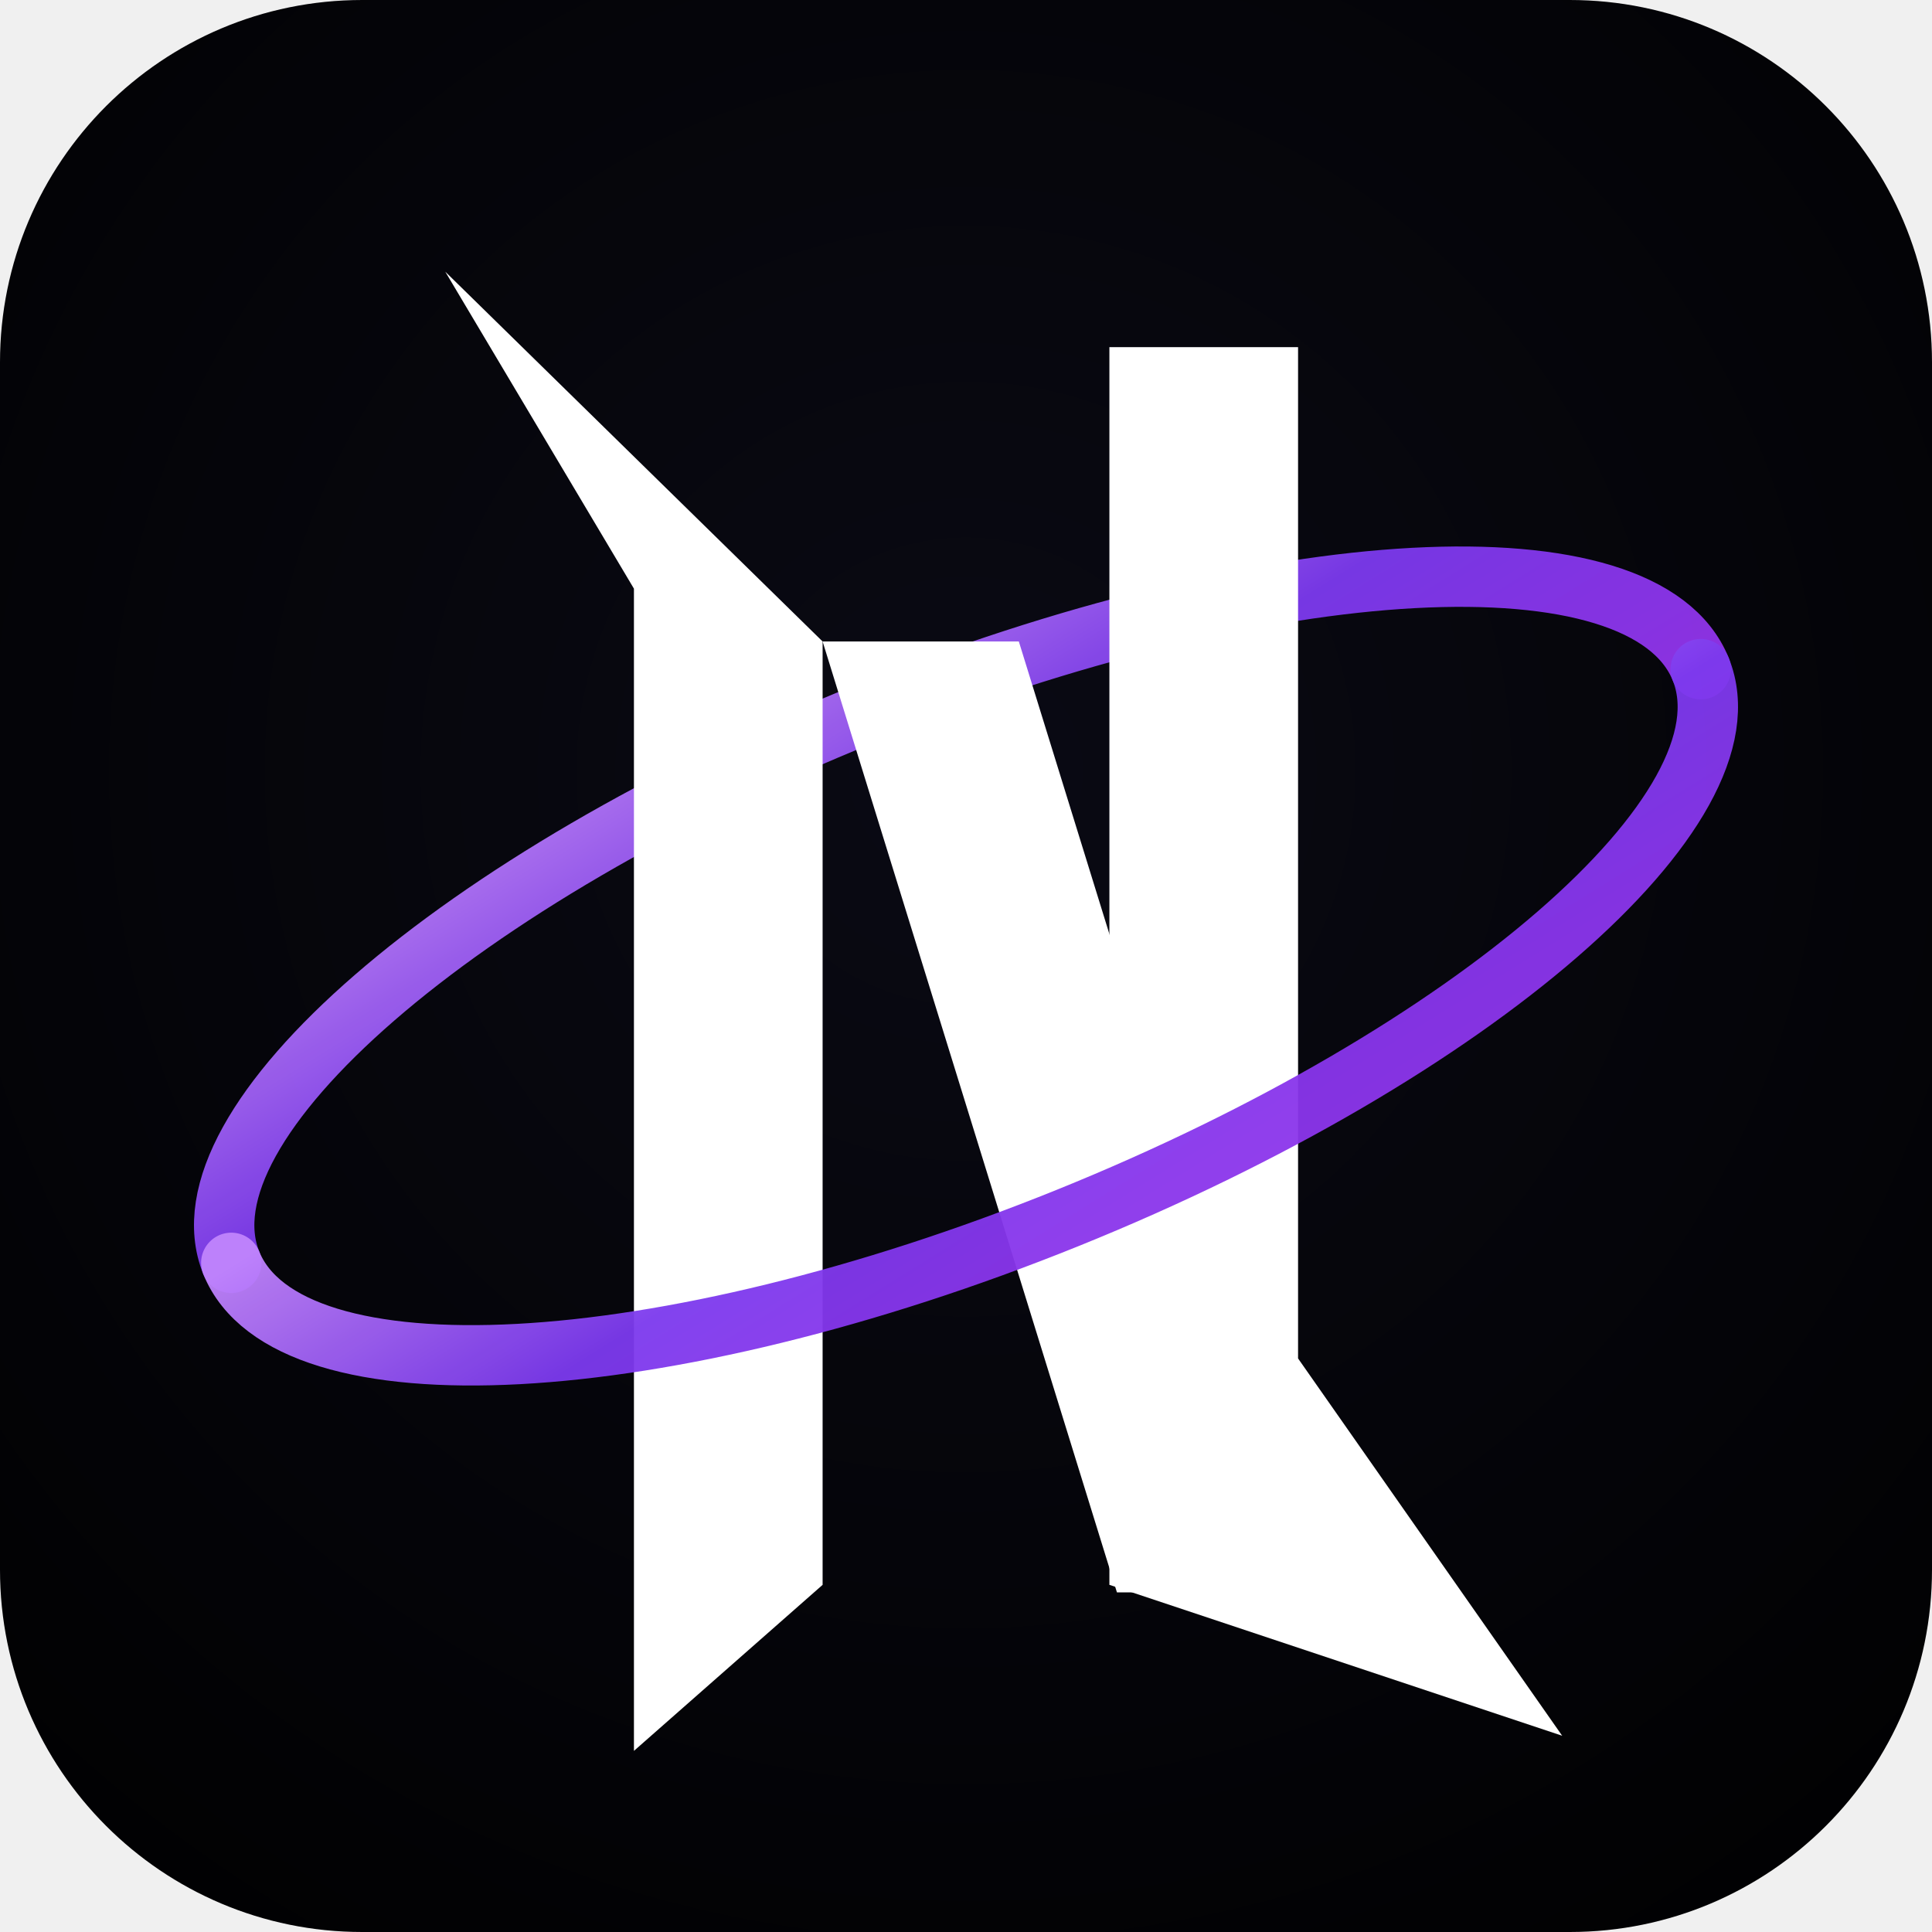
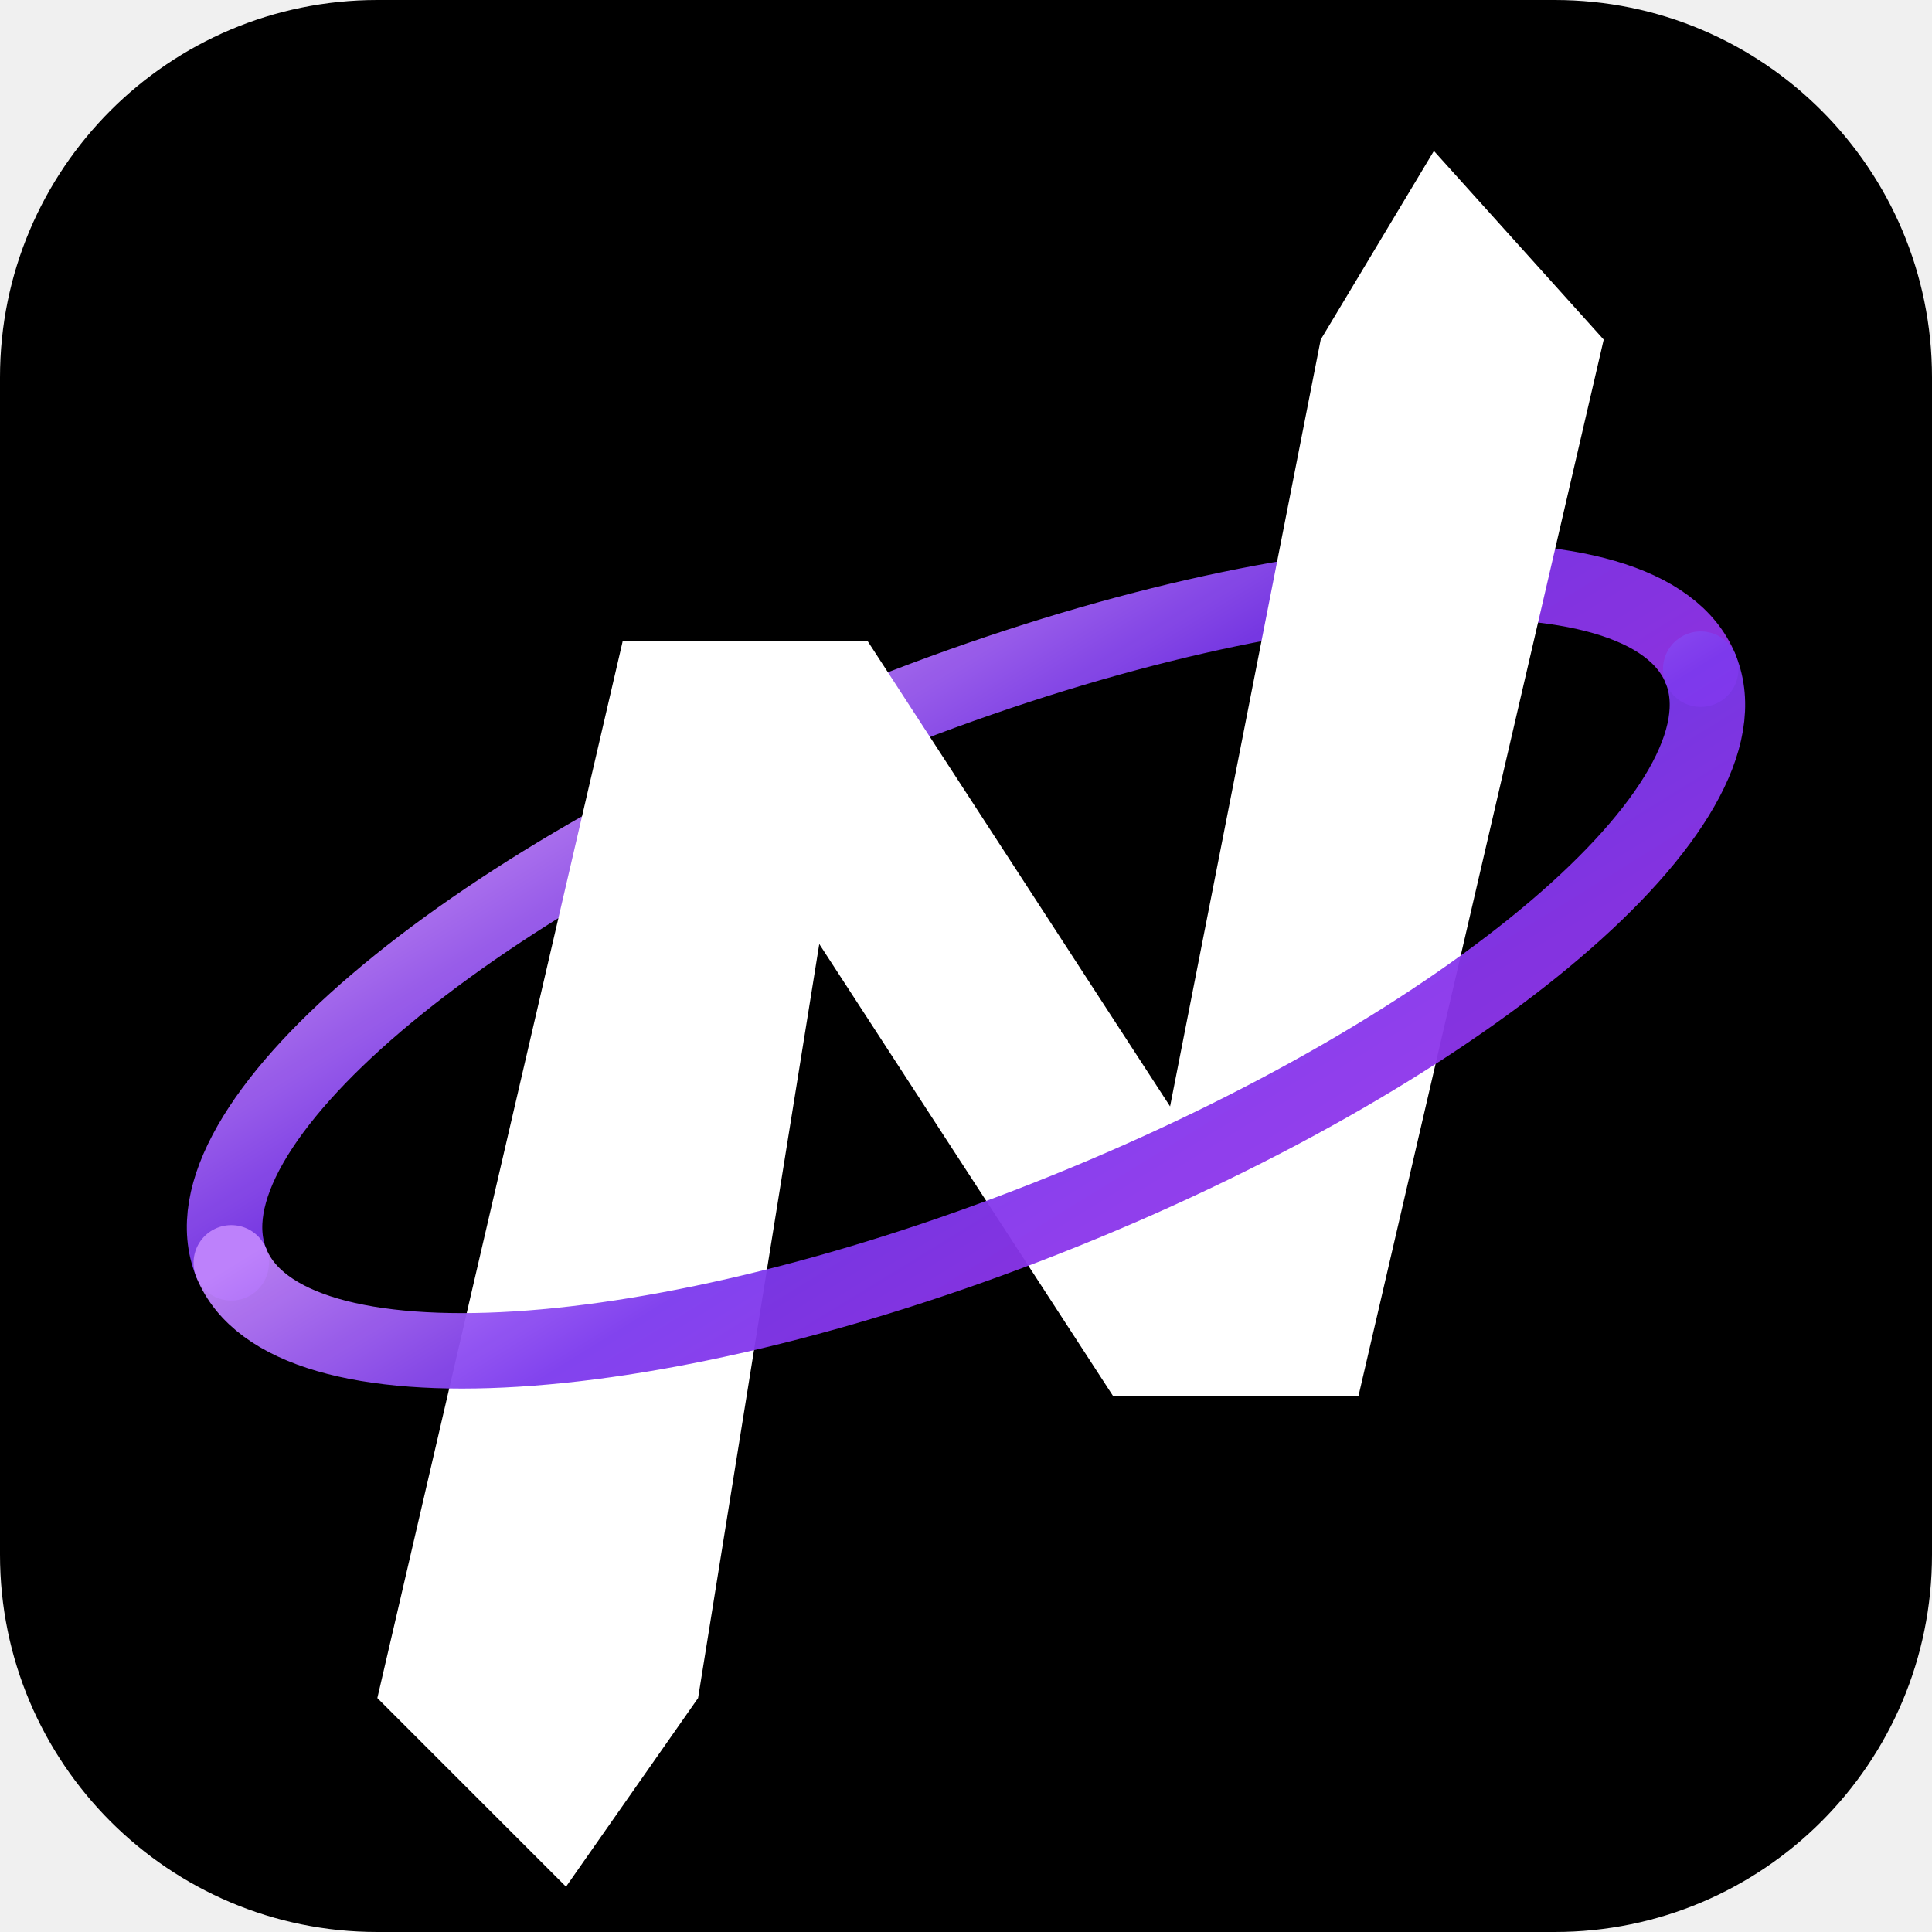
- <svg xmlns="http://www.w3.org/2000/svg" viewBox="0 0 512 512">
+ <svg xmlns="http://www.w3.org/2000/svg" viewBox="0 0 1024 1024">
  <defs>
    <linearGradient id="ringGrad" x1="0" y1="0" x2="1" y2="1">
      <stop offset="0" stop-color="#C084FC" />
      <stop offset="0.5" stop-color="#7C3AED" />
      <stop offset="1" stop-color="#9333EA" />
    </linearGradient>
-     <radialGradient id="bgGrad" cx="50%" cy="40%" r="80%">
-       <stop offset="0" stop-color="#0A0A14" />
-       <stop offset="1" stop-color="#000000" />
-     </radialGradient>
  </defs>
-   <rect width="512" height="512" rx="96" fill="url(#bgGrad)" />
-   <g transform="translate(256 256) rotate(-22)">
-     <path d="M -210,0 A 210,72 0 0,1 210,0" fill="none" stroke="url(#ringGrad)" stroke-width="16" stroke-linecap="round" opacity="0.95" />
+   <rect width="1024" height="1024" rx="200" fill="black" />
+   <g transform="translate(512 512) rotate(-22)">
+     <path d="M -420,0 A 420,140 0 0,1 420,0" fill="none" stroke="url(#ringGrad)" stroke-width="40" stroke-linecap="round" opacity="0.95" />
  </g>
-   <g fill="white">
-     <polygon points="118,72 218,170 218,420 168,464 168,156" />
-     <polygon points="218,170 270,170 348,422 296,422" />
-     <polygon points="294,92 344,92 344,360 414,460 294,420" />
+   <g fill="#FFFFFF">
+     <path d="M 760,80 L 850,180 L 720,740 L 590,740 L 700,180 Z" />
+     <path d="M 330,340 L 460,340 L 720,740 L 590,740 Z" />
+     <path d="M 300,1000 L 370,900 L 460,340 L 330,340 L 200,900 Z" />
  </g>
-   <g transform="translate(256 256) rotate(-22)">
-     <path d="M 210,0 A 210,72 0 0,1 -210,0" fill="none" stroke="url(#ringGrad)" stroke-width="16" stroke-linecap="round" opacity="0.95" />
+   <g transform="translate(512 512) rotate(-22)">
+     <path d="M 420,0 A 420,140 0 0,1 -420,0" fill="none" stroke="url(#ringGrad)" stroke-width="40" stroke-linecap="round" opacity="0.95" />
  </g>
</svg>
